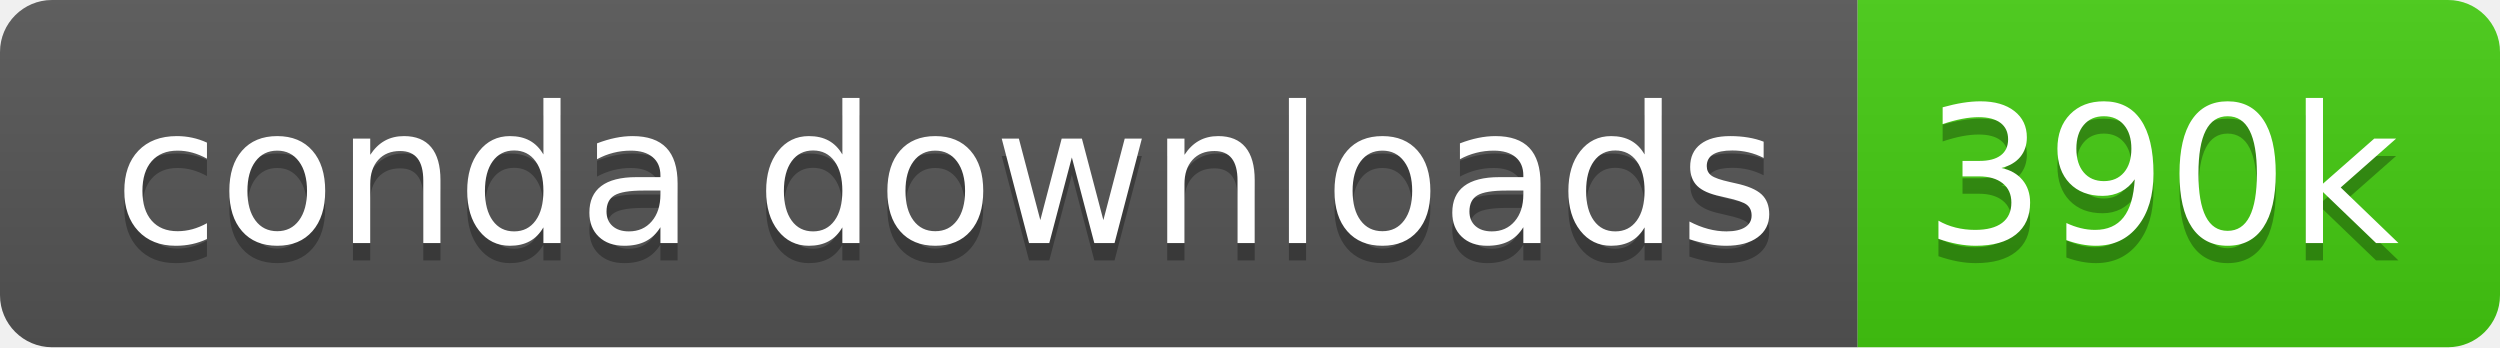
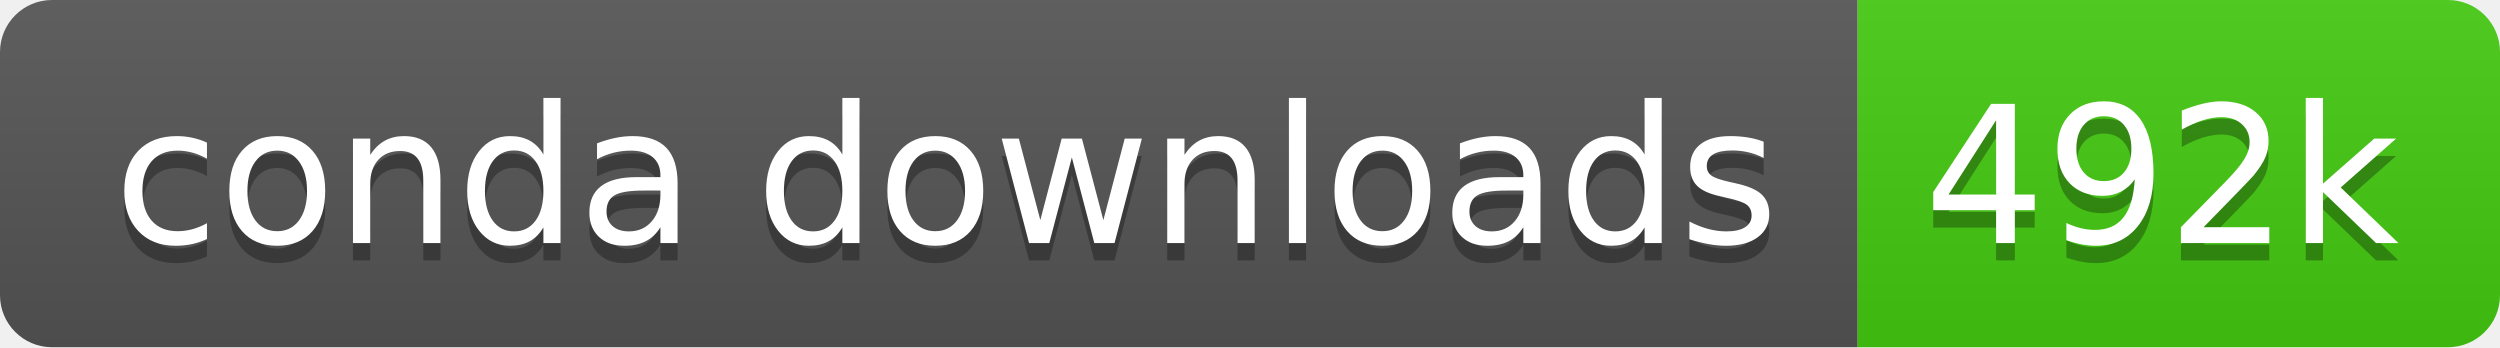
- <svg xmlns="http://www.w3.org/2000/svg" width="144" height="20" aria-label="conda downloads: 390k" role="img" version="1.1">
+ <svg xmlns="http://www.w3.org/2000/svg" width="144" height="20" aria-label="conda downloads: 492k" role="img" version="1.1">
  <linearGradient id="s" x2="0" y2="53.666" gradientTransform="scale(2.6833 .37268)" gradientUnits="userSpaceOnUse">
    <stop stop-color="#bbb" stop-opacity=".1" offset="0" />
    <stop stop-opacity=".1" offset="1" />
  </linearGradient>
  <clipPath id="r">
    <rect width="144" height="20" rx="3" fill="#fff" />
  </clipPath>
  <g clip-path="url(#r)">
    <rect width="107" height="20" fill="#555555" />
    <rect x="107" width="37" height="20" fill="#44cc11" />
    <rect width="144" height="20" fill="url(#s)" />
  </g>
  <g font-family="Verdana, Geneva, 'DejaVu Sans', sans-serif" font-size="110px" text-anchor="middle" text-rendering="geometricPrecision">
    <text transform="scale(.1)" x="545" y="150" fill="#010101" fill-opacity=".3" aria-hidden="true" textLength="970">conda downloads</text>
    <text transform="scale(.1)" x="545" y="140" fill="#ffffff" textLength="970">conda downloads</text>
-     <text transform="scale(.1)" x="1245" y="150" fill="#010101" fill-opacity=".3" aria-hidden="true" textLength="270">390k</text>
-     <text transform="scale(.1)" x="1245" y="140" fill="#ffffff" textLength="270">390k</text>
+     <text transform="scale(.1)" x="1245" y="150" fill="#010101" fill-opacity=".3" aria-hidden="true" textLength="270">492k</text>
+     <text transform="scale(.1)" x="1245" y="140" fill="#ffffff" textLength="270">492k</text>
  </g>
</svg>
